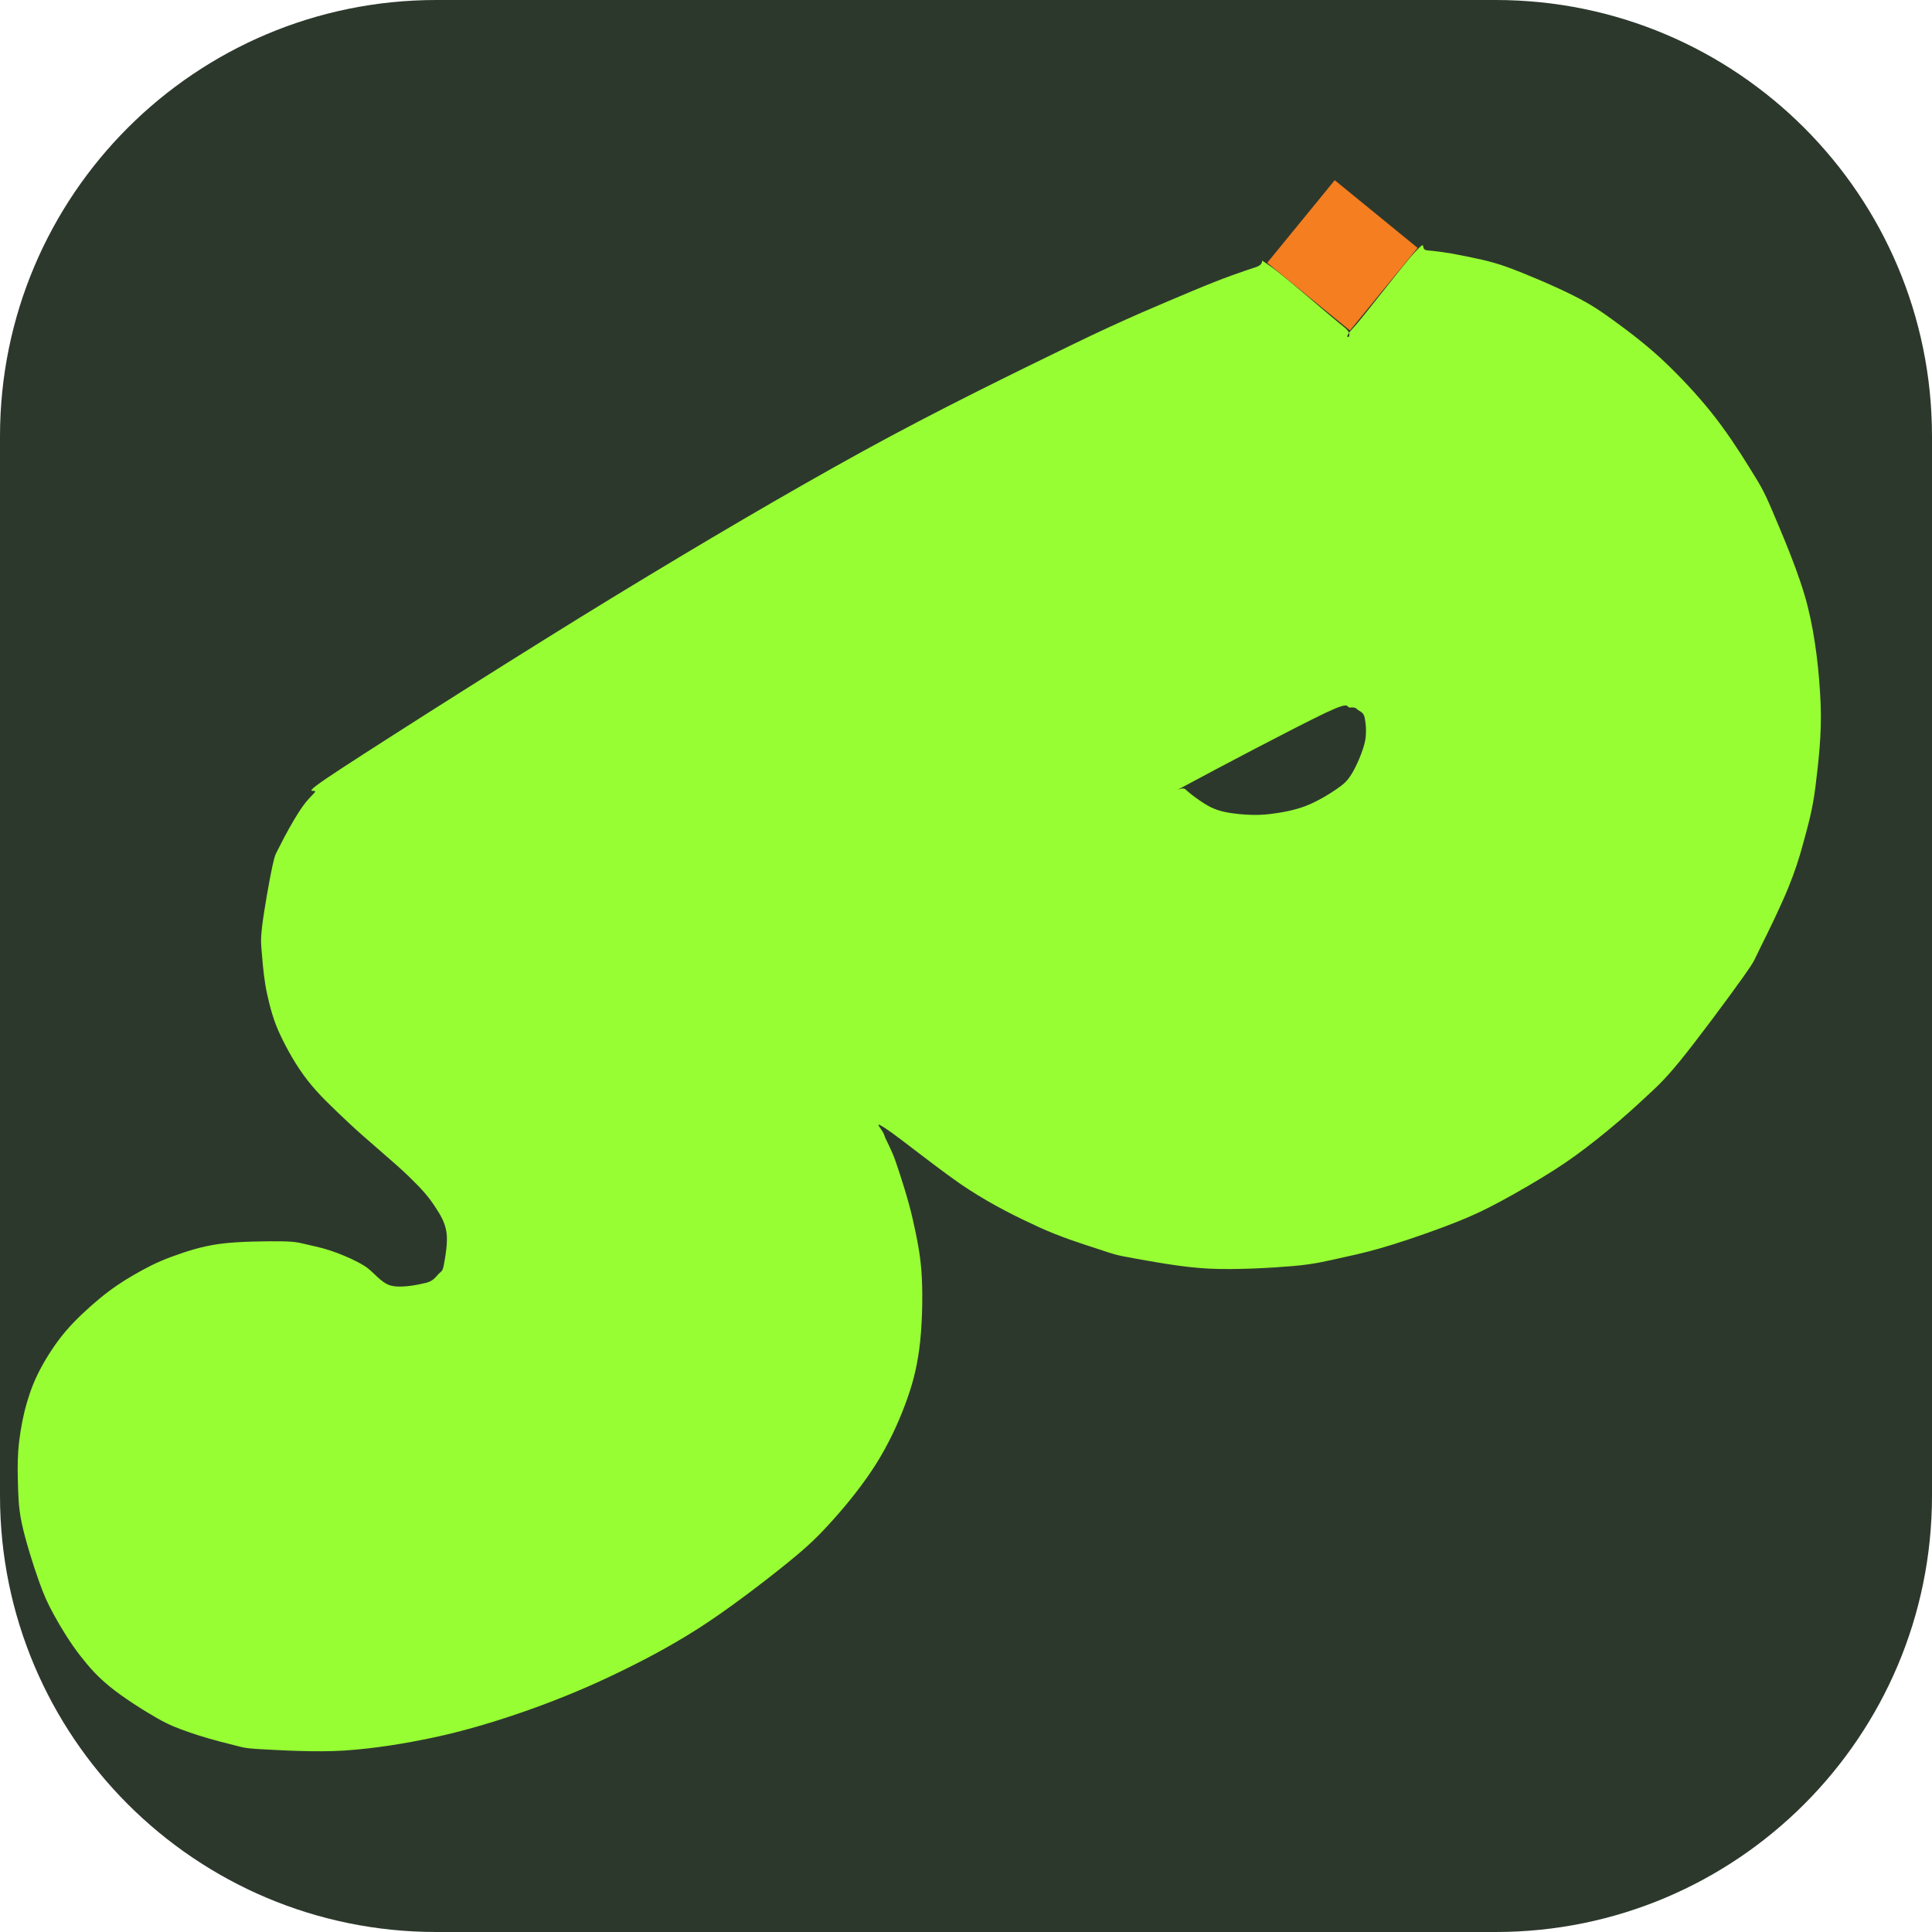
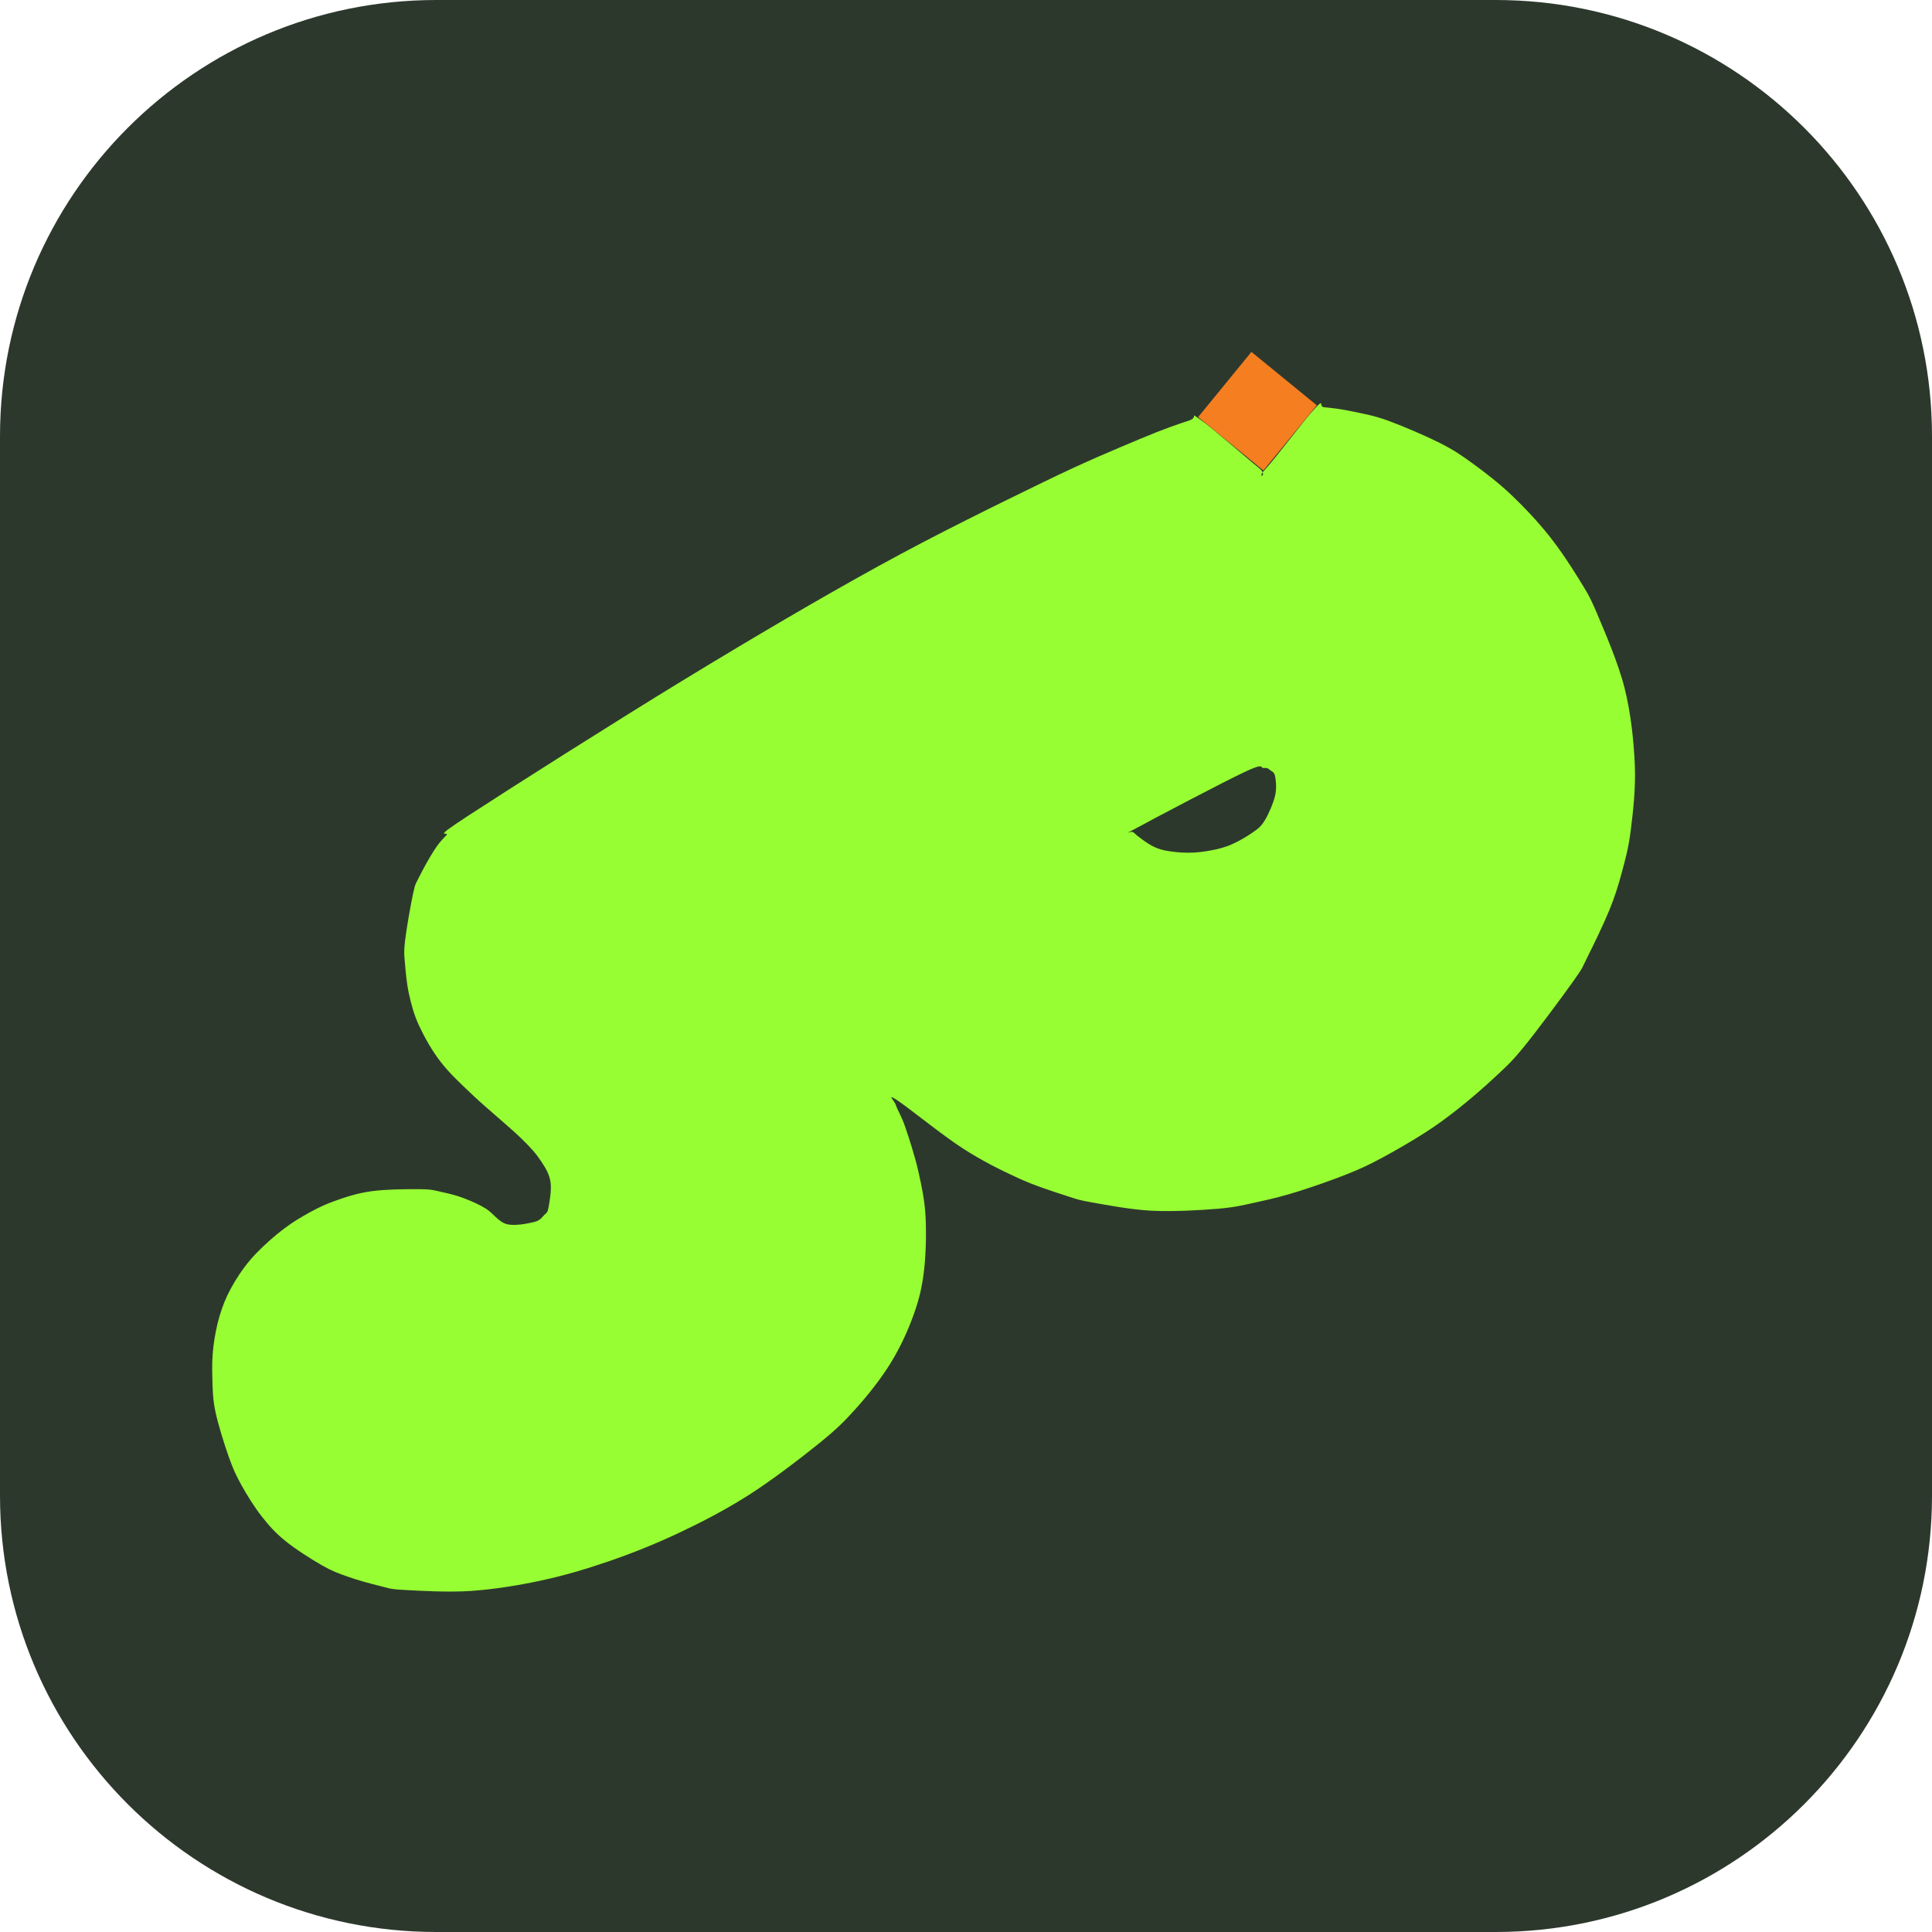
<svg xmlns="http://www.w3.org/2000/svg" viewBox="0 0 1904 1904">
  <rect width="1904" height="1904" rx="430" fill="#2D382D" />
-   <g transform="translate(952 952) scale(1.28) translate(-951 -924)">
+   <g transform="translate(952 952) scale(1.01) translate(-956.4 -918.2)">
    <path d="M1525.0 498.0C1514.2 484.5 1501.3 470.7 1489.0 459.0C1476.7 447.3 1462.7 436.5 1451.0 428.0C1439.3 419.5 1432.8 415.0 1419.0 408.0C1405.2 401.0 1382.3 391.2 1368.0 386.0C1353.7 380.8 1343.3 379.2 1333.0 377.0C1322.7 374.8 1312.0 373.5 1306.0 373.0C1300.0 372.5 1306.7 363.8 1297.0 374.0C1287.3 384.2 1257.2 424.3 1248.0 434.0C1238.8 443.7 1252.5 440.2 1242.0 432.0C1231.5 423.8 1196.3 392.7 1185.0 385.0C1173.7 377.3 1183.8 382.8 1174.0 386.0C1164.2 389.2 1149.7 394.0 1126.0 404.0C1102.3 414.0 1074.5 425.3 1032.0 446.0C989.5 466.7 929.5 495.8 871.0 528.0C812.5 560.2 747.8 598.3 681.0 639.0C614.2 679.7 508.7 746.7 470.0 772.0C431.3 797.3 454.5 785.3 449.0 791.0C443.5 796.7 441.3 799.3 437.0 806.0C432.7 812.7 426.3 824.2 423.0 831.0C419.7 837.8 419.3 836.5 417.0 847.0C414.7 857.5 410.3 882.5 409.0 894.0C407.7 905.5 408.3 907.3 409.0 916.0C409.7 924.7 410.7 935.8 413.0 946.0C415.3 956.2 417.8 966.0 423.0 977.0C428.2 988.0 435.2 1000.7 444.0 1012.0C452.8 1023.3 463.0 1032.7 476.0 1045.0C489.0 1057.3 511.0 1075.3 522.0 1086.0C533.0 1096.7 537.2 1101.8 542.0 1109.0C546.8 1116.2 549.8 1121.5 551.0 1129.0C552.2 1136.5 550.0 1148.7 549.0 1154.0C548.0 1159.3 547.3 1158.7 545.0 1161.0C542.7 1163.3 541.2 1166.5 535.0 1168.0C528.8 1169.5 515.8 1172.2 508.0 1170.0C500.2 1167.8 494.8 1159.2 488.0 1155.0C481.2 1150.8 474.0 1147.7 467.0 1145.0C460.0 1142.3 453.0 1140.5 446.0 1139.0C439.0 1137.5 436.7 1136.2 425.0 1136.0C413.3 1135.8 390.3 1136.0 376.0 1138.0C361.7 1140.0 350.0 1144.0 339.0 1148.0C328.0 1152.0 319.2 1156.7 310.0 1162.0C300.8 1167.3 292.7 1172.8 284.0 1180.0C275.3 1187.2 265.5 1196.2 258.0 1205.0C250.5 1213.8 244.0 1223.8 239.0 1233.0C234.0 1242.2 230.8 1250.5 228.0 1260.0C225.2 1269.5 223.2 1280.0 222.0 1290.0C220.8 1300.0 220.7 1309.5 221.0 1320.0C221.3 1330.5 221.3 1340.2 224.0 1353.0C226.7 1365.8 232.8 1385.2 237.0 1397.0C241.2 1408.8 243.7 1414.3 249.0 1424.0C254.3 1433.7 261.8 1445.8 269.0 1455.0C276.2 1464.2 282.2 1471.0 292.0 1479.0C301.8 1487.0 317.8 1497.2 328.0 1503.0C338.2 1508.8 343.7 1510.7 353.0 1514.0C362.3 1517.3 374.8 1520.8 384.0 1523.0C393.2 1525.2 393.2 1526.2 408.0 1527.0C422.8 1527.8 450.8 1529.5 473.0 1528.0C495.2 1526.5 518.5 1522.8 541.0 1518.0C563.5 1513.2 585.3 1506.8 608.0 1499.0C630.7 1491.2 654.2 1481.8 677.0 1471.0C699.8 1460.2 722.3 1448.5 745.0 1434.0C767.7 1419.5 795.7 1398.0 813.0 1384.0C830.3 1370.0 837.5 1362.8 849.0 1350.0C860.5 1337.2 872.8 1321.7 882.0 1307.0C891.2 1292.3 898.5 1276.7 904.0 1262.0C909.5 1247.3 912.8 1235.3 915.0 1219.0C917.2 1202.7 917.8 1180.7 917.0 1164.0C916.2 1147.3 913.3 1133.8 910.0 1119.0C906.7 1104.2 900.7 1085.8 897.0 1075.0C893.3 1064.2 889.3 1058.3 888.0 1054.0C886.7 1049.7 878.2 1042.0 889.0 1049.0C899.8 1056.0 933.3 1083.3 953.0 1096.0C972.7 1108.7 990.3 1117.3 1007.0 1125.0C1023.7 1132.7 1040.8 1138.0 1053.0 1142.0C1065.2 1146.0 1065.8 1146.5 1080.0 1149.0C1094.2 1151.5 1117.5 1156.0 1138.0 1157.0C1158.5 1158.0 1185.5 1156.5 1203.0 1155.0C1220.5 1153.5 1230.0 1150.8 1243.0 1148.0C1256.0 1145.2 1266.7 1142.5 1281.0 1138.0C1295.3 1133.5 1315.3 1126.5 1329.0 1121.0C1342.7 1115.5 1350.5 1111.7 1363.0 1105.0C1375.5 1098.3 1391.8 1088.8 1404.0 1081.0C1416.2 1073.2 1424.8 1066.8 1436.0 1058.0C1447.2 1049.2 1460.3 1038.0 1471.0 1028.0C1481.7 1018.0 1487.0 1013.8 1500.0 998.0C1513.0 982.2 1538.5 947.8 1549.0 933.0C1559.5 918.2 1557.2 920.5 1563.0 909.0C1568.8 897.5 1578.5 877.5 1584.0 864.0C1589.5 850.5 1592.5 841.0 1596.0 828.0C1599.5 815.0 1602.8 803.7 1605.0 786.0C1607.2 768.3 1610.0 745.2 1609.0 722.0C1608.0 698.8 1605.2 671.7 1599.0 647.0C1592.8 622.3 1579.5 591.8 1572.0 574.0C1564.5 556.2 1561.8 552.7 1554.0 540.0C1546.2 527.3 1535.8 511.5 1525.0 498.0ZM1258.0 733.0C1258.8 737.2 1259.7 744.8 1258.0 752.0C1256.3 759.2 1251.7 770.0 1248.0 776.0C1244.3 782.0 1242.0 783.8 1236.0 788.0C1230.0 792.2 1220.5 797.8 1212.0 801.0C1203.5 804.2 1193.5 806.0 1185.0 807.0C1176.5 808.0 1168.5 807.8 1161.0 807.0C1153.5 806.2 1146.8 805.2 1140.0 802.0C1133.2 798.8 1123.0 791.0 1120.0 788.0C1117.0 785.0 1104.0 793.8 1122.0 784.0C1140.0 774.2 1207.2 738.8 1228.0 729.0C1248.8 719.2 1242.8 725.3 1247.0 725.0C1251.2 724.7 1251.2 725.7 1253.0 727.0C1254.8 728.3 1257.2 728.8 1258.0 733.0Z" fill="#97FE33" fill-rule="evenodd" />
    <path d="M1246.6 434.7L1182.9 382.6L1234.9 319L1298.7 371.1Z" fill="#F47E20" />
  </g>
</svg>
